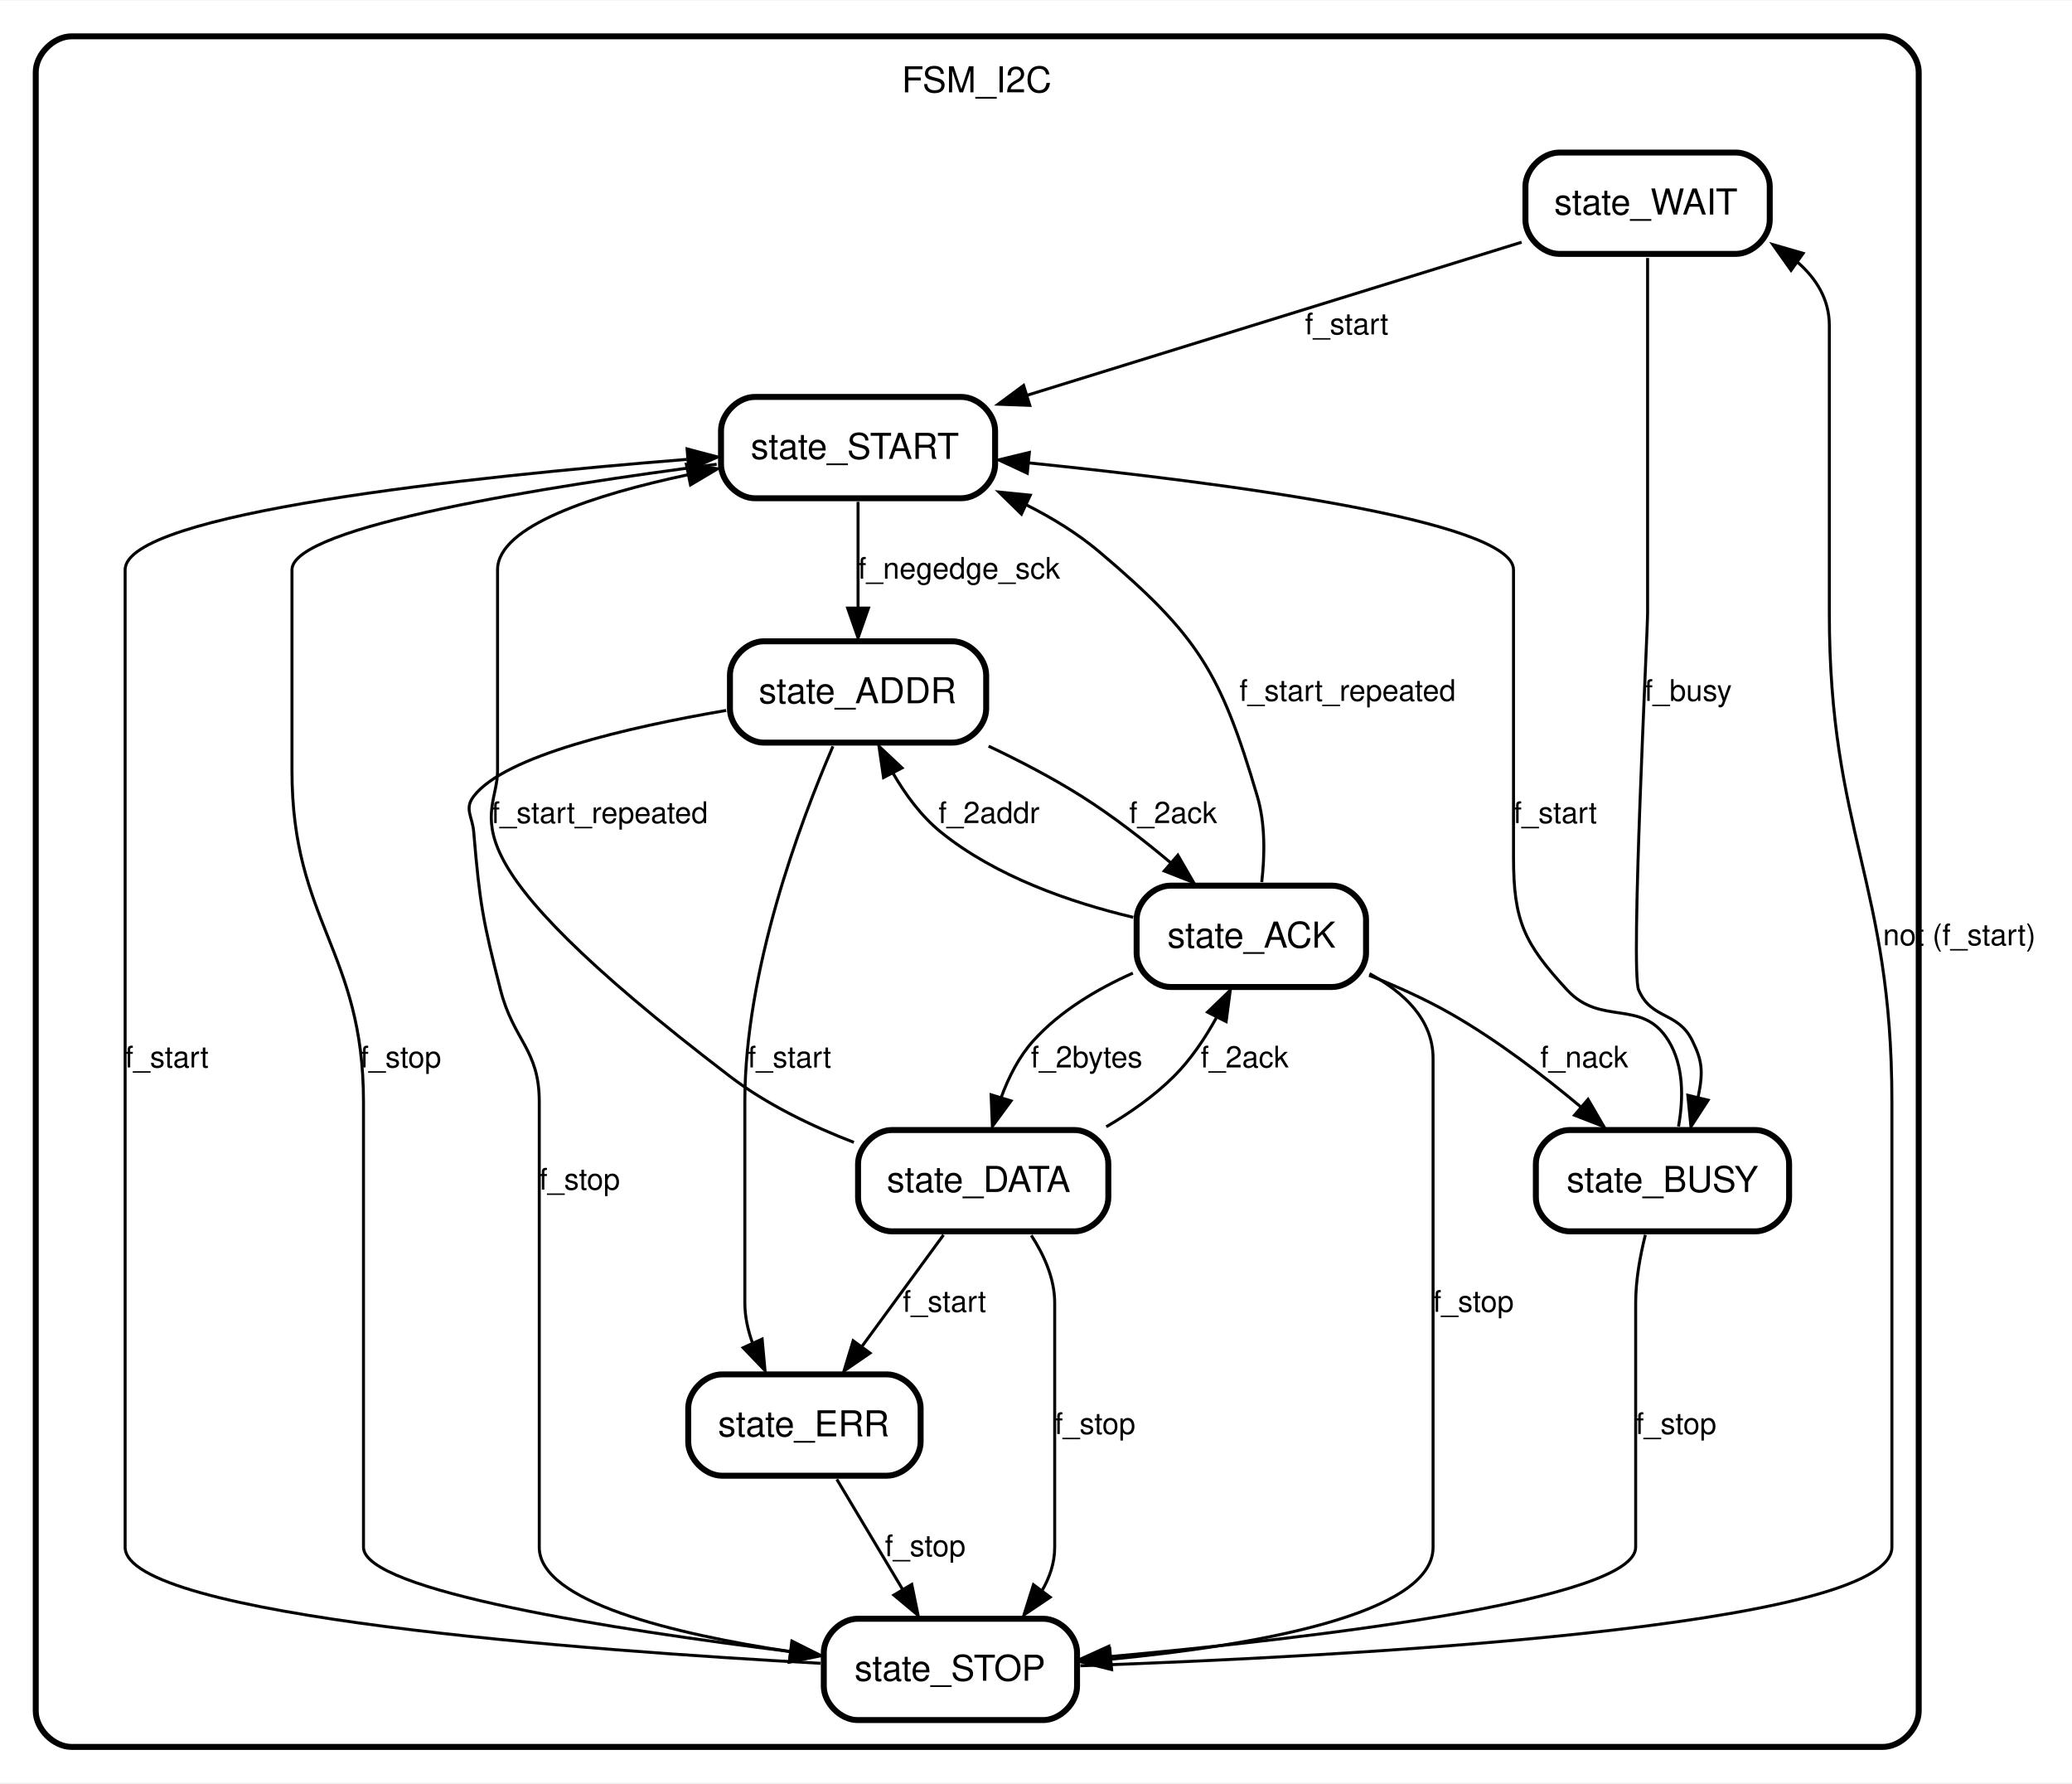
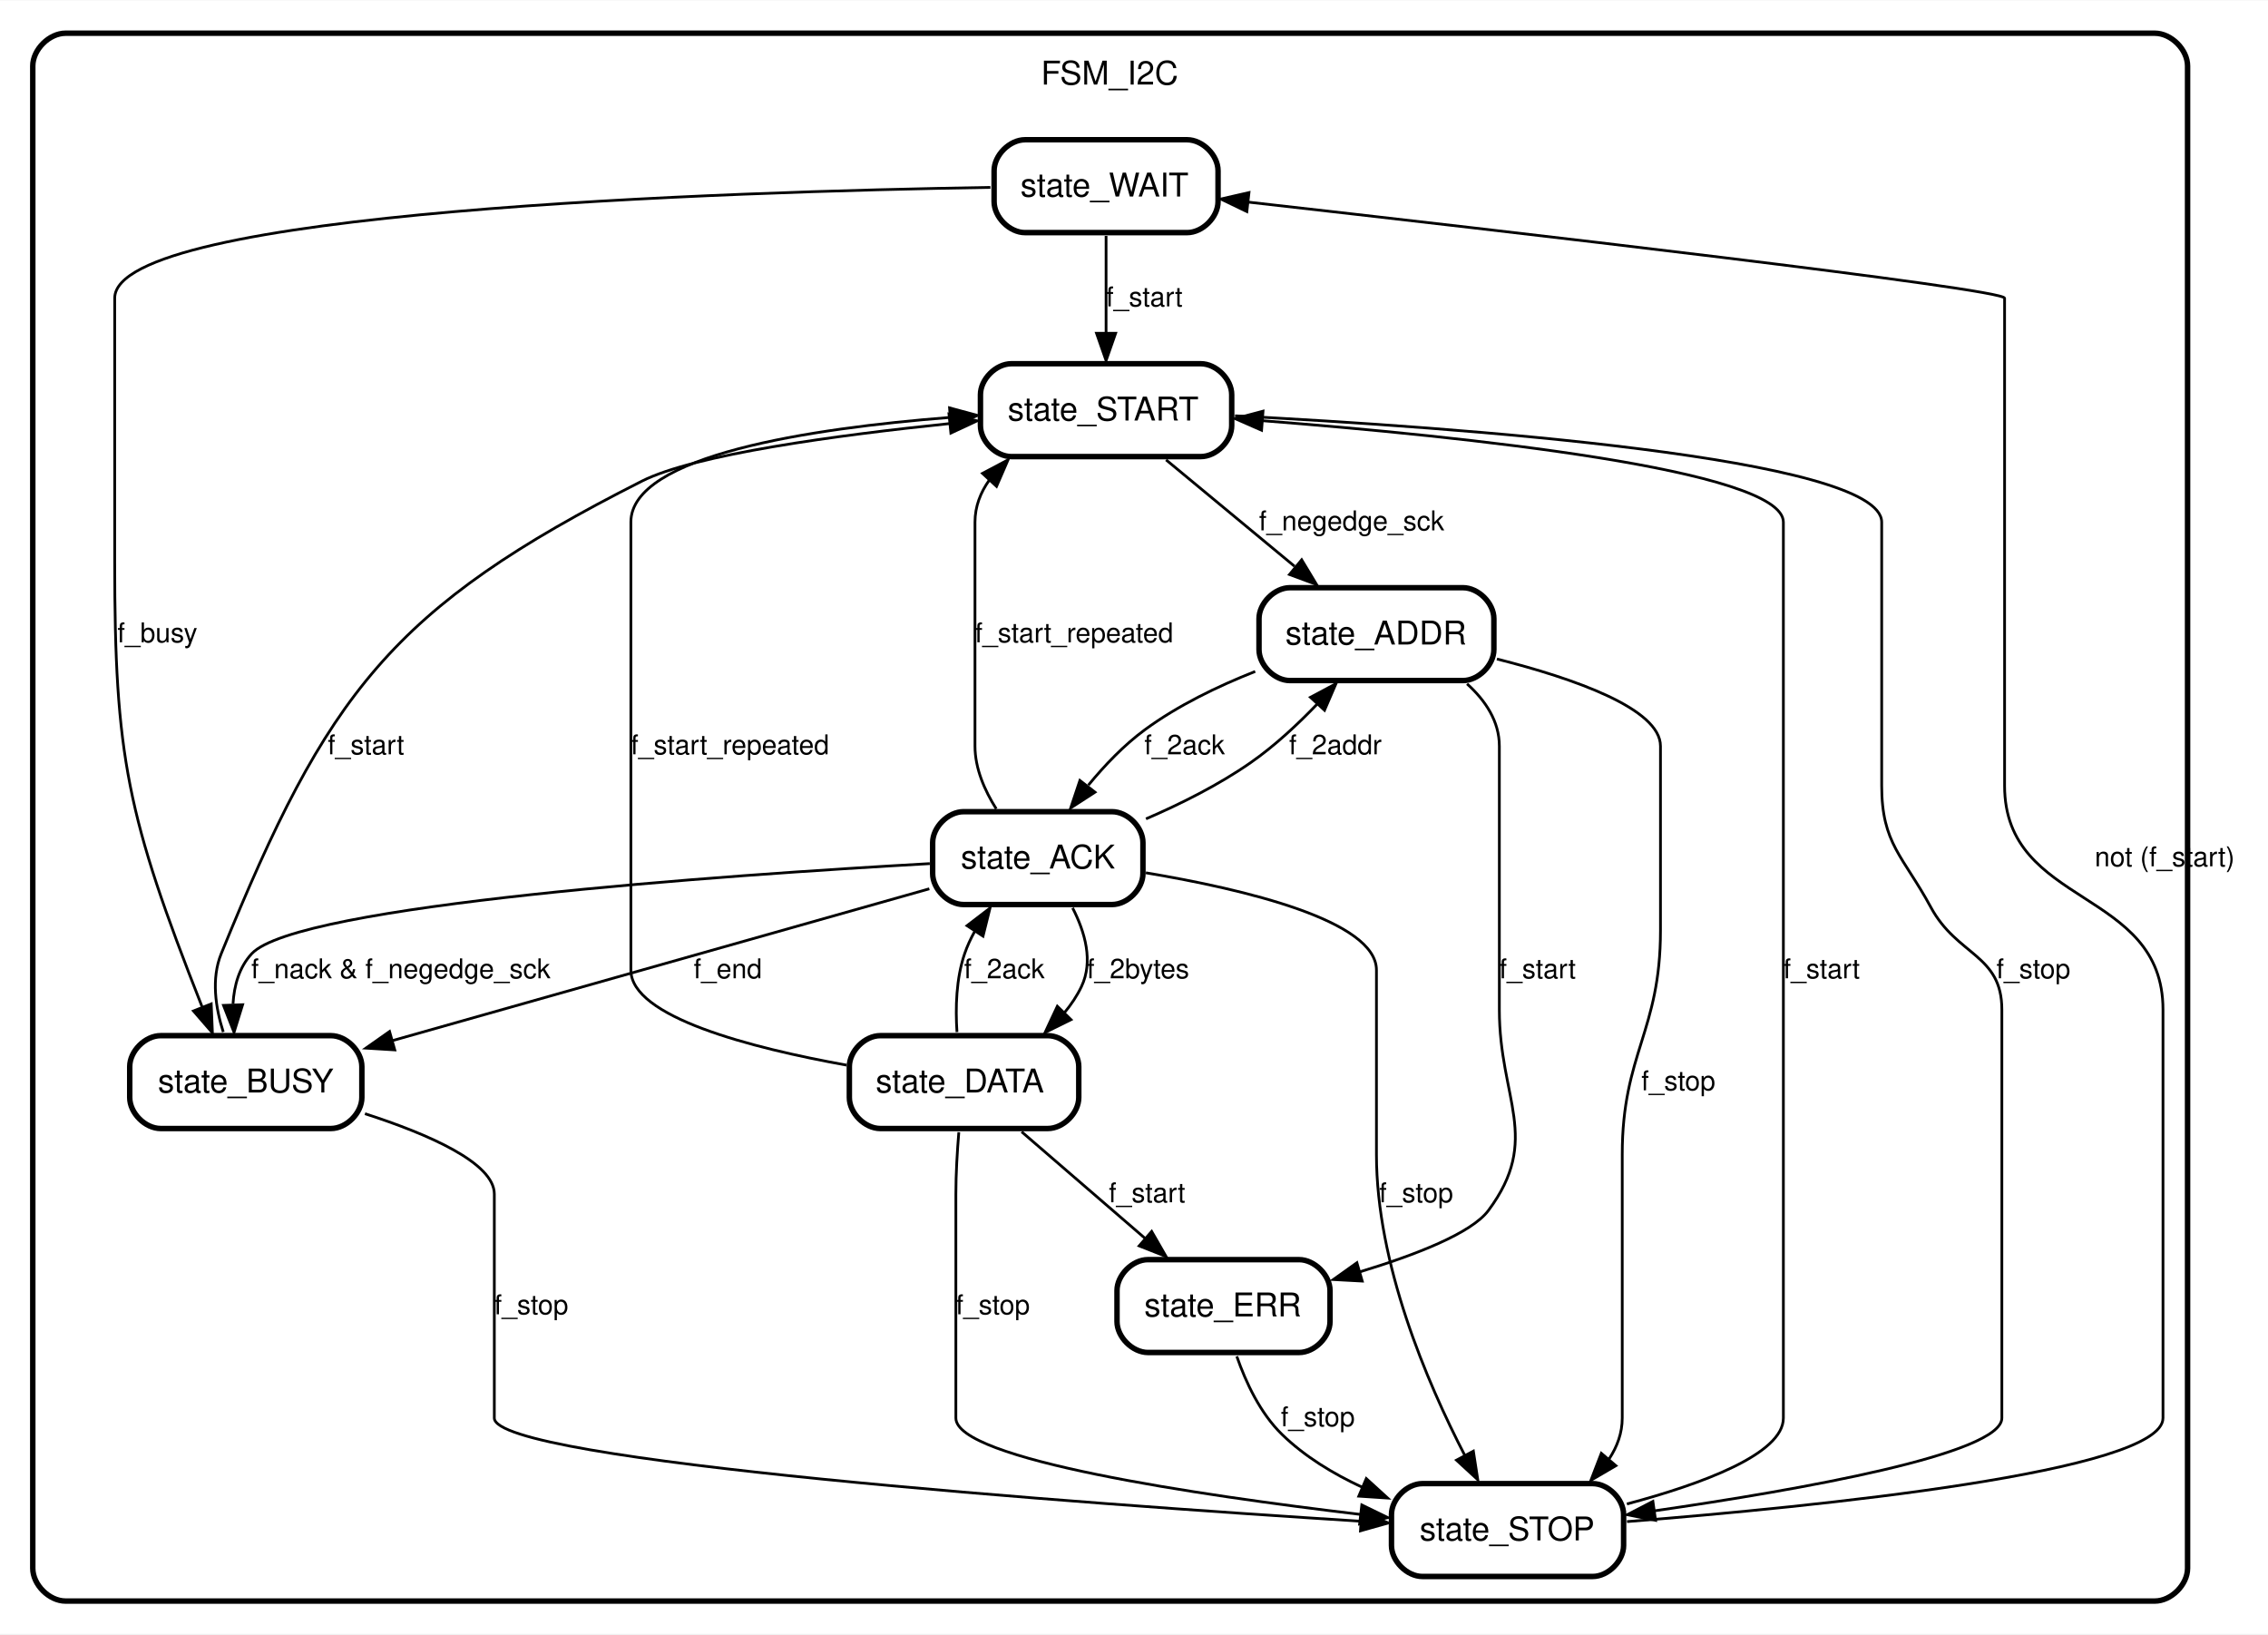
- <svg xmlns="http://www.w3.org/2000/svg" width="695pt" height="598pt" viewBox="0.00 0.00 695.45 598.00">
+ <svg xmlns="http://www.w3.org/2000/svg" width="830pt" height="598pt" viewBox="0.00 0.00 830.45 598.00">
  <g id="graph0" class="graph" transform="scale(1 1) rotate(0) translate(4 594)">
-     <polygon fill="#ffffff" stroke="transparent" points="-4,4 -4,-594 691.455,-594 691.455,4 -4,4" />
+     <polygon fill="#ffffff" stroke="transparent" points="-4,4 -4,-594 826.455,-594 826.455,4 -4,4" />
    <g id="clust1" class="cluster state regular">
-       <path fill="none" stroke="#000000" stroke-width="2" d="M20,-8C20,-8 628,-8 628,-8 634,-8 640,-14 640,-20 640,-20 640,-570 640,-570 640,-576 634,-582 628,-582 628,-582 20,-582 20,-582 14,-582 8,-576 8,-570 8,-570 8,-20 8,-20 8,-14 14,-8 20,-8" />
-       <text text-anchor="start" x="298.666" y="-563.2" font-family="Helvetica,sans-Serif" font-size="12.00" fill="#000000">FSM_I2C</text>
+       <path fill="none" stroke="#000000" stroke-width="2" d="M20,-8C20,-8 785,-8 785,-8 791,-8 797,-14 797,-20 797,-20 797,-570 797,-570 797,-576 791,-582 785,-582 785,-582 20,-582 20,-582 14,-582 8,-576 8,-570 8,-570 8,-20 8,-20 8,-14 14,-8 20,-8" />
+       <text text-anchor="start" x="377.166" y="-563.2" font-family="Helvetica,sans-Serif" font-size="12.00" fill="#000000">FSM_I2C</text>
    </g>
    <g id="node2" class="node state regular">
-       <polygon fill="#ffffff" fill-opacity="0.004" stroke="transparent" stroke-width="2" points="591,-544 507,-544 507,-508 591,-508 591,-544" />
-       <text text-anchor="start" x="517.661" y="-522.2" font-family="Helvetica,sans-Serif" font-size="12.00" fill="#000000">state_WAIT</text>
-       <path fill="none" stroke="#000000" stroke-width="2" d="M519.333,-509C519.333,-509 578.667,-509 578.667,-509 584.333,-509 590,-514.667 590,-520.333 590,-520.333 590,-531.667 590,-531.667 590,-537.333 584.333,-543 578.667,-543 578.667,-543 519.333,-543 519.333,-543 513.667,-543 508,-537.333 508,-531.667 508,-531.667 508,-520.333 508,-520.333 508,-514.667 513.667,-509 519.333,-509" />
+       <polygon fill="#ffffff" fill-opacity="0.004" stroke="transparent" stroke-width="2" points="443,-544 359,-544 359,-508 443,-508 443,-544" />
+       <text text-anchor="start" x="369.661" y="-522.2" font-family="Helvetica,sans-Serif" font-size="12.00" fill="#000000">state_WAIT</text>
+       <path fill="none" stroke="#000000" stroke-width="2" d="M371.333,-509C371.333,-509 430.667,-509 430.667,-509 436.333,-509 442,-514.667 442,-520.333 442,-520.333 442,-531.667 442,-531.667 442,-537.333 436.333,-543 430.667,-543 430.667,-543 371.333,-543 371.333,-543 365.667,-543 360,-537.333 360,-531.667 360,-531.667 360,-520.333 360,-520.333 360,-514.667 365.667,-509 371.333,-509" />
    </g>
    <g id="node3" class="node state regular">
-       <polygon fill="#ffffff" fill-opacity="0.004" stroke="transparent" stroke-width="2" points="331,-462 237,-462 237,-426 331,-426 331,-462" />
-       <text text-anchor="start" x="247.994" y="-440.2" font-family="Helvetica,sans-Serif" font-size="12.00" fill="#000000">state_START</text>
-       <path fill="none" stroke="#000000" stroke-width="2" d="M249.333,-427C249.333,-427 318.667,-427 318.667,-427 324.333,-427 330,-432.667 330,-438.333 330,-438.333 330,-449.667 330,-449.667 330,-455.333 324.333,-461 318.667,-461 318.667,-461 249.333,-461 249.333,-461 243.667,-461 238,-455.333 238,-449.667 238,-449.667 238,-438.333 238,-438.333 238,-432.667 243.667,-427 249.333,-427" />
+       <polygon fill="#ffffff" fill-opacity="0.004" stroke="transparent" stroke-width="2" points="448,-462 354,-462 354,-426 448,-426 448,-462" />
+       <text text-anchor="start" x="364.994" y="-440.2" font-family="Helvetica,sans-Serif" font-size="12.00" fill="#000000">state_START</text>
+       <path fill="none" stroke="#000000" stroke-width="2" d="M366.333,-427C366.333,-427 435.667,-427 435.667,-427 441.333,-427 447,-432.667 447,-438.333 447,-438.333 447,-449.667 447,-449.667 447,-455.333 441.333,-461 435.667,-461 435.667,-461 366.333,-461 366.333,-461 360.667,-461 355,-455.333 355,-449.667 355,-449.667 355,-438.333 355,-438.333 355,-432.667 360.667,-427 366.333,-427" />
    </g>
    <g id="edge2" class="edge transition">
-       <path fill="none" stroke="#000000" d="M506.717,-512.916C461.783,-499.012 390.488,-476.951 340.703,-461.546" />
-       <polygon fill="#000000" stroke="#000000" points="341.635,-458.171 331.048,-458.558 339.566,-464.858 341.635,-458.171" />
-       <text text-anchor="start" x="434" y="-482" font-family="Helvetica,sans-Serif" font-size="10.00" fill="#000000">f_start   </text>
+       <path fill="none" stroke="#000000" d="M401,-507.801C401,-497.398 401,-484.122 401,-472.377" />
+       <polygon fill="#000000" stroke="#000000" points="404.5,-472.148 401,-462.148 397.5,-472.148 404.5,-472.148" />
+       <text text-anchor="start" x="401" y="-482" font-family="Helvetica,sans-Serif" font-size="10.00" fill="#000000">f_start   </text>
    </g>
    <g id="node8" class="node state regular">
-       <polygon fill="#ffffff" fill-opacity="0.004" stroke="transparent" stroke-width="2" points="597.5,-216 510.5,-216 510.5,-180 597.5,-180 597.5,-216" />
-       <text text-anchor="start" x="521.823" y="-194.2" font-family="Helvetica,sans-Serif" font-size="12.00" fill="#000000">state_BUSY</text>
-       <path fill="none" stroke="#000000" stroke-width="2" d="M522.833,-181C522.833,-181 585.167,-181 585.167,-181 590.833,-181 596.5,-186.667 596.5,-192.333 596.5,-192.333 596.5,-203.667 596.5,-203.667 596.5,-209.333 590.833,-215 585.167,-215 585.167,-215 522.833,-215 522.833,-215 517.167,-215 511.5,-209.333 511.5,-203.667 511.5,-203.667 511.5,-192.333 511.5,-192.333 511.5,-186.667 517.167,-181 522.833,-181" />
+       <polygon fill="#ffffff" fill-opacity="0.004" stroke="transparent" stroke-width="2" points="129.5,-216 42.5,-216 42.5,-180 129.5,-180 129.5,-216" />
+       <text text-anchor="start" x="53.823" y="-194.2" font-family="Helvetica,sans-Serif" font-size="12.00" fill="#000000">state_BUSY</text>
+       <path fill="none" stroke="#000000" stroke-width="2" d="M54.833,-181C54.833,-181 117.167,-181 117.167,-181 122.833,-181 128.5,-186.667 128.5,-192.333 128.5,-192.333 128.5,-203.667 128.5,-203.667 128.5,-209.333 122.833,-215 117.167,-215 117.167,-215 54.833,-215 54.833,-215 49.167,-215 43.5,-209.333 43.5,-203.667 43.5,-203.667 43.5,-192.333 43.5,-192.333 43.5,-186.667 49.167,-181 54.833,-181" />
    </g>
    <g id="edge1" class="edge transition">
-       <path fill="none" stroke="#000000" d="M549,-507.631C549,-500.557 549,-492.403 549,-485 549,-485 549,-485 549,-388.5 549,-381.47 543.217,-268.456 546,-262 550.356,-251.895 559.146,-254.876 564,-245 567.166,-238.558 567.836,-235.038 565.972,-226.096" />
-       <polygon fill="#000000" stroke="#000000" points="569.31,-225.01 563.548,-216.12 562.508,-226.663 569.31,-225.01" />
-       <text text-anchor="start" x="548" y="-359" font-family="Helvetica,sans-Serif" font-size="10.00" fill="#000000">f_busy   </text>
+       <path fill="none" stroke="#000000" d="M358.649,-525.561C262.893,-524.004 38,-516.949 38,-485 38,-485 38,-485 38,-388.5 38,-317.219 42.52,-295.262 69.944,-225.703" />
+       <polygon fill="#000000" stroke="#000000" points="73.344,-226.623 73.778,-216.037 66.837,-224.042 73.344,-226.623" />
+       <text text-anchor="start" x="39" y="-359" font-family="Helvetica,sans-Serif" font-size="10.00" fill="#000000">f_busy   </text>
    </g>
    <g id="node4" class="node state regular">
-       <polygon fill="#ffffff" fill-opacity="0.004" stroke="transparent" stroke-width="2" points="328,-380 240,-380 240,-344 328,-344 328,-380" />
-       <text text-anchor="start" x="250.663" y="-358.2" font-family="Helvetica,sans-Serif" font-size="12.00" fill="#000000">state_ADDR</text>
-       <path fill="none" stroke="#000000" stroke-width="2" d="M252.333,-345C252.333,-345 315.667,-345 315.667,-345 321.333,-345 327,-350.667 327,-356.333 327,-356.333 327,-367.667 327,-367.667 327,-373.333 321.333,-379 315.667,-379 315.667,-379 252.333,-379 252.333,-379 246.667,-379 241,-373.333 241,-367.667 241,-367.667 241,-356.333 241,-356.333 241,-350.667 246.667,-345 252.333,-345" />
+       <polygon fill="#ffffff" fill-opacity="0.004" stroke="transparent" stroke-width="2" points="544,-380 456,-380 456,-344 544,-344 544,-380" />
+       <text text-anchor="start" x="466.663" y="-358.2" font-family="Helvetica,sans-Serif" font-size="12.00" fill="#000000">state_ADDR</text>
+       <path fill="none" stroke="#000000" stroke-width="2" d="M468.333,-345C468.333,-345 531.667,-345 531.667,-345 537.333,-345 543,-350.667 543,-356.333 543,-356.333 543,-367.667 543,-367.667 543,-373.333 537.333,-379 531.667,-379 531.667,-379 468.333,-379 468.333,-379 462.667,-379 457,-373.333 457,-367.667 457,-367.667 457,-356.333 457,-356.333 457,-350.667 462.667,-345 468.333,-345" />
    </g>
    <g id="edge4" class="edge transition">
-       <path fill="none" stroke="#000000" d="M284,-425.801C284,-415.398 284,-402.122 284,-390.377" />
-       <polygon fill="#000000" stroke="#000000" points="287.5,-390.148 284,-380.148 280.5,-390.148 287.5,-390.148" />
-       <text text-anchor="start" x="284" y="-400" font-family="Helvetica,sans-Serif" font-size="10.00" fill="#000000">f_negedge_sck   </text>
+       <path fill="none" stroke="#000000" d="M422.971,-425.801C436.814,-414.336 454.868,-399.382 470.018,-386.834" />
+       <polygon fill="#000000" stroke="#000000" points="472.621,-389.222 478.09,-380.148 468.156,-383.831 472.621,-389.222" />
+       <text text-anchor="start" x="457" y="-400" font-family="Helvetica,sans-Serif" font-size="10.00" fill="#000000">f_negedge_sck   </text>
    </g>
    <g id="node7" class="node state regular">
-       <polygon fill="#ffffff" fill-opacity="0.004" stroke="transparent" stroke-width="2" points="358.5,-52 271.5,-52 271.5,-16 358.5,-16 358.5,-52" />
-       <text text-anchor="start" x="282.823" y="-30.2" font-family="Helvetica,sans-Serif" font-size="12.00" fill="#000000">state_STOP</text>
-       <path fill="none" stroke="#000000" stroke-width="2" d="M283.833,-17C283.833,-17 346.167,-17 346.167,-17 351.833,-17 357.5,-22.667 357.5,-28.333 357.5,-28.333 357.5,-39.667 357.5,-39.667 357.5,-45.333 351.833,-51 346.167,-51 346.167,-51 283.833,-51 283.833,-51 278.167,-51 272.5,-45.333 272.5,-39.667 272.5,-39.667 272.5,-28.333 272.5,-28.333 272.5,-22.667 278.167,-17 283.833,-17" />
+       <polygon fill="#ffffff" fill-opacity="0.004" stroke="transparent" stroke-width="2" points="591.5,-52 504.5,-52 504.5,-16 591.5,-16 591.5,-52" />
+       <text text-anchor="start" x="515.823" y="-30.2" font-family="Helvetica,sans-Serif" font-size="12.00" fill="#000000">state_STOP</text>
+       <path fill="none" stroke="#000000" stroke-width="2" d="M516.833,-17C516.833,-17 579.167,-17 579.167,-17 584.833,-17 590.5,-22.667 590.5,-28.333 590.5,-28.333 590.5,-39.667 590.5,-39.667 590.5,-45.333 584.833,-51 579.167,-51 579.167,-51 516.833,-51 516.833,-51 511.167,-51 505.5,-45.333 505.5,-39.667 505.5,-39.667 505.5,-28.333 505.5,-28.333 505.5,-22.667 511.167,-17 516.833,-17" />
    </g>
    <g id="edge3" class="edge transition">
-       <path fill="none" stroke="#000000" d="M236.545,-438.404C180.268,-431.109 94,-417.553 94,-403 94,-403 94,-403 94,-335.5 94,-285.027 118,-274.973 118,-224.5 118,-224.5 118,-224.5 118,-75 118,-60.335 202.758,-47.268 261.083,-40.013" />
-       <polygon fill="#000000" stroke="#000000" points="261.776,-43.454 271.279,-38.77 260.929,-36.506 261.776,-43.454" />
-       <text text-anchor="start" x="117" y="-236" font-family="Helvetica,sans-Serif" font-size="10.00" fill="#000000">f_stop   </text>
+       <path fill="none" stroke="#000000" d="M448.216,-441.932C528.972,-437.756 685,-426.632 685,-403 685,-403 685,-403 685,-306.5 685,-285.166 692.86,-280.771 703,-262 712.639,-244.156 729,-244.781 729,-224.5 729,-224.5 729,-224.5 729,-75 729,-61.833 655.202,-48.764 601.85,-41.037" />
+       <polygon fill="#000000" stroke="#000000" points="602.208,-37.553 591.815,-39.611 601.223,-44.483 602.208,-37.553" />
+       <text text-anchor="start" x="727" y="-236" font-family="Helvetica,sans-Serif" font-size="10.00" fill="#000000">f_stop   </text>
    </g>
    <g id="node5" class="node state regular">
-       <polygon fill="#ffffff" fill-opacity="0.004" stroke="transparent" stroke-width="2" points="455.5,-298 376.5,-298 376.5,-262 455.5,-262 455.5,-298" />
-       <text text-anchor="start" x="387.825" y="-276.2" font-family="Helvetica,sans-Serif" font-size="12.00" fill="#000000">state_ACK</text>
-       <path fill="none" stroke="#000000" stroke-width="2" d="M388.833,-263C388.833,-263 443.167,-263 443.167,-263 448.833,-263 454.5,-268.667 454.5,-274.333 454.5,-274.333 454.5,-285.667 454.5,-285.667 454.5,-291.333 448.833,-297 443.167,-297 443.167,-297 388.833,-297 388.833,-297 383.167,-297 377.5,-291.333 377.5,-285.667 377.5,-285.667 377.5,-274.333 377.5,-274.333 377.5,-268.667 383.167,-263 388.833,-263" />
+       <polygon fill="#ffffff" fill-opacity="0.004" stroke="transparent" stroke-width="2" points="415.5,-298 336.5,-298 336.5,-262 415.5,-262 415.5,-298" />
+       <text text-anchor="start" x="347.825" y="-276.2" font-family="Helvetica,sans-Serif" font-size="12.00" fill="#000000">state_ACK</text>
+       <path fill="none" stroke="#000000" stroke-width="2" d="M348.833,-263C348.833,-263 403.167,-263 403.167,-263 408.833,-263 414.5,-268.667 414.5,-274.333 414.5,-274.333 414.5,-285.667 414.5,-285.667 414.5,-291.333 408.833,-297 403.167,-297 403.167,-297 348.833,-297 348.833,-297 343.167,-297 337.5,-291.333 337.5,-285.667 337.5,-285.667 337.5,-274.333 337.5,-274.333 337.5,-268.667 343.167,-263 348.833,-263" />
    </g>
    <g id="edge7" class="edge transition">
-       <path fill="none" stroke="#000000" d="M327.822,-343.818C338.31,-338.855 349.28,-333.136 359,-327 369.318,-320.487 379.839,-312.324 388.987,-304.637" />
-       <polygon fill="#000000" stroke="#000000" points="391.336,-307.233 396.633,-298.057 386.77,-301.927 391.336,-307.233" />
-       <text text-anchor="start" x="375" y="-318" font-family="Helvetica,sans-Serif" font-size="10.00" fill="#000000">f_2ack   </text>
+       <path fill="none" stroke="#000000" d="M455.603,-348.338C441.91,-342.935 427.272,-335.862 415.207,-327 407.574,-321.394 400.504,-313.994 394.53,-306.73" />
+       <polygon fill="#000000" stroke="#000000" points="396.947,-304.136 388.052,-298.38 391.416,-308.426 396.947,-304.136" />
+       <text text-anchor="start" x="415" y="-318" font-family="Helvetica,sans-Serif" font-size="10.00" fill="#000000">f_2ack   </text>
    </g>
    <g id="edge5" class="edge transition">
-       <path fill="none" stroke="#000000" d="M239.728,-355.794C206.638,-350.142 165.397,-340.594 155,-327 151.76,-322.764 154.552,-320.315 155,-315 157.007,-291.192 158.067,-285.144 164,-262 168.381,-244.913 177,-242.14 177,-224.5 177,-224.5 177,-224.5 177,-75 177,-56.645 222.425,-45.856 261.152,-39.993" />
-       <polygon fill="#000000" stroke="#000000" points="261.932,-43.417 271.336,-38.537 260.941,-36.488 261.932,-43.417" />
-       <text text-anchor="start" x="177" y="-195" font-family="Helvetica,sans-Serif" font-size="10.00" fill="#000000">f_stop   </text>
+       <path fill="none" stroke="#000000" d="M544.105,-352.896C572.451,-345.731 604,-334.683 604,-321 604,-321 604,-321 604,-253.5 604,-216.528 590,-208.472 590,-171.5 590,-171.5 590,-171.5 590,-75 590,-69.536 588.157,-64.561 585.243,-60.112" />
+       <polygon fill="#000000" stroke="#000000" points="587.668,-57.561 578.523,-52.211 582.336,-62.096 587.668,-57.561" />
+       <text text-anchor="start" x="597" y="-195" font-family="Helvetica,sans-Serif" font-size="10.00" fill="#000000">f_stop   </text>
    </g>
    <g id="node9" class="node state regular">
-       <polygon fill="#ffffff" fill-opacity="0.004" stroke="transparent" stroke-width="2" points="306,-134 226,-134 226,-98 306,-98 306,-134" />
-       <text text-anchor="start" x="236.995" y="-112.2" font-family="Helvetica,sans-Serif" font-size="12.00" fill="#000000">state_ERR</text>
-       <path fill="none" stroke="#000000" stroke-width="2" d="M238.333,-99C238.333,-99 293.667,-99 293.667,-99 299.333,-99 305,-104.667 305,-110.333 305,-110.333 305,-121.667 305,-121.667 305,-127.333 299.333,-133 293.667,-133 293.667,-133 238.333,-133 238.333,-133 232.667,-133 227,-127.333 227,-121.667 227,-121.667 227,-110.333 227,-110.333 227,-104.667 232.667,-99 238.333,-99" />
+       <polygon fill="#ffffff" fill-opacity="0.004" stroke="transparent" stroke-width="2" points="484,-134 404,-134 404,-98 484,-98 484,-134" />
+       <text text-anchor="start" x="414.995" y="-112.2" font-family="Helvetica,sans-Serif" font-size="12.00" fill="#000000">state_ERR</text>
+       <path fill="none" stroke="#000000" stroke-width="2" d="M416.333,-99C416.333,-99 471.667,-99 471.667,-99 477.333,-99 483,-104.667 483,-110.333 483,-110.333 483,-121.667 483,-121.667 483,-127.333 477.333,-133 471.667,-133 471.667,-133 416.333,-133 416.333,-133 410.667,-133 405,-127.333 405,-121.667 405,-121.667 405,-110.333 405,-110.333 405,-104.667 410.667,-99 416.333,-99" />
    </g>
    <g id="edge6" class="edge transition">
-       <path fill="none" stroke="#000000" d="M275.567,-343.762C264.372,-317.839 246,-268.584 246,-224.5 246,-224.5 246,-224.5 246,-157 246,-152.421 247.02,-147.82 248.599,-143.439" />
-       <polygon fill="#000000" stroke="#000000" points="251.804,-144.847 252.771,-134.297 245.435,-141.941 251.804,-144.847" />
-       <text text-anchor="start" x="247" y="-236" font-family="Helvetica,sans-Serif" font-size="10.00" fill="#000000">f_start   </text>
+       <path fill="none" stroke="#000000" d="M533.177,-343.797C539.922,-337.699 545,-330.089 545,-321 545,-321 545,-321 545,-224.5 545,-191.785 560.523,-177.251 541,-151 534.821,-142.691 514.419,-134.744 493.911,-128.53" />
+       <polygon fill="#000000" stroke="#000000" points="494.795,-125.142 484.215,-125.713 492.842,-131.864 494.795,-125.142" />
+       <text text-anchor="start" x="545" y="-236" font-family="Helvetica,sans-Serif" font-size="10.00" fill="#000000">f_start   </text>
    </g>
    <g id="edge9" class="edge transition">
-       <path fill="none" stroke="#000000" d="M419.494,-298.19C420.515,-307.049 420.727,-317.757 418,-327 405.72,-368.621 398.122,-380.964 365,-409 357.71,-415.17 349.167,-420.411 340.414,-424.809" />
-       <polygon fill="#000000" stroke="#000000" points="338.834,-421.684 331.259,-429.091 341.8,-428.025 338.834,-421.684" />
-       <text text-anchor="start" x="412" y="-359" font-family="Helvetica,sans-Serif" font-size="10.00" fill="#000000">f_start_repeated   </text>
+       <path fill="none" stroke="#000000" d="M360.787,-298.027C356.51,-304.797 353,-312.838 353,-321 353,-403 353,-403 353,-403 353,-408.754 355.019,-413.872 358.228,-418.373" />
+       <polygon fill="#000000" stroke="#000000" points="355.752,-420.85 365.112,-425.813 360.89,-416.096 355.752,-420.85" />
+       <text text-anchor="start" x="353" y="-359" font-family="Helvetica,sans-Serif" font-size="10.00" fill="#000000">f_start_repeated   </text>
    </g>
    <g id="edge10" class="edge transition">
-       <path fill="none" stroke="#000000" d="M376.364,-286.379C355.391,-291.357 330.231,-300.044 311.76,-315 305.235,-320.283 299.901,-327.539 295.716,-334.768" />
-       <polygon fill="#000000" stroke="#000000" points="292.547,-333.277 291.026,-343.762 298.753,-336.514 292.547,-333.277" />
-       <text text-anchor="start" x="311" y="-318" font-family="Helvetica,sans-Serif" font-size="10.00" fill="#000000">f_2addr   </text>
+       <path fill="none" stroke="#000000" d="M415.624,-294.374C428.422,-299.89 442.313,-306.849 454,-315 462.709,-321.074 471.162,-328.938 478.394,-336.489" />
+       <polygon fill="#000000" stroke="#000000" points="475.834,-338.876 485.185,-343.858 480.982,-334.132 475.834,-338.876" />
+       <text text-anchor="start" x="468" y="-318" font-family="Helvetica,sans-Serif" font-size="10.00" fill="#000000">f_2addr   </text>
    </g>
    <g id="node6" class="node state regular">
-       <polygon fill="#ffffff" fill-opacity="0.004" stroke="transparent" stroke-width="2" points="369,-216 283,-216 283,-180 369,-180 369,-216" />
-       <text text-anchor="start" x="293.659" y="-194.2" font-family="Helvetica,sans-Serif" font-size="12.00" fill="#000000">state_DATA</text>
-       <path fill="none" stroke="#000000" stroke-width="2" d="M295.333,-181C295.333,-181 356.667,-181 356.667,-181 362.333,-181 368,-186.667 368,-192.333 368,-192.333 368,-203.667 368,-203.667 368,-209.333 362.333,-215 356.667,-215 356.667,-215 295.333,-215 295.333,-215 289.667,-215 284,-209.333 284,-203.667 284,-203.667 284,-192.333 284,-192.333 284,-186.667 289.667,-181 295.333,-181" />
+       <polygon fill="#ffffff" fill-opacity="0.004" stroke="transparent" stroke-width="2" points="392,-216 306,-216 306,-180 392,-180 392,-216" />
+       <text text-anchor="start" x="316.659" y="-194.2" font-family="Helvetica,sans-Serif" font-size="12.00" fill="#000000">state_DATA</text>
+       <path fill="none" stroke="#000000" stroke-width="2" d="M318.333,-181C318.333,-181 379.667,-181 379.667,-181 385.333,-181 391,-186.667 391,-192.333 391,-192.333 391,-203.667 391,-203.667 391,-209.333 385.333,-215 379.667,-215 379.667,-215 318.333,-215 318.333,-215 312.667,-215 307,-209.333 307,-203.667 307,-203.667 307,-192.333 307,-192.333 307,-186.667 312.667,-181 318.333,-181" />
+     </g>
+     <g id="edge12" class="edge transition">
+       <path fill="none" stroke="#000000" d="M388.743,-261.76C393.309,-252.889 396.367,-242.186 392,-233 390.375,-229.583 388.235,-226.389 385.777,-223.432" />
+       <polygon fill="#000000" stroke="#000000" points="388.158,-220.86 378.661,-216.163 383.155,-225.757 388.158,-220.86" />
+       <text text-anchor="start" x="394" y="-236" font-family="Helvetica,sans-Serif" font-size="10.00" fill="#000000">f_2bytes   </text>
+     </g>
+     <g id="edge8" class="edge transition">
+       <path fill="none" stroke="#000000" d="M415.575,-274.623C451.865,-268.548 500,-257.082 500,-239 500,-239 500,-239 500,-171.5 500,-131.467 518.361,-88.357 532.371,-61.289" />
+       <polygon fill="#000000" stroke="#000000" points="535.486,-62.885 537.108,-52.415 529.311,-59.589 535.486,-62.885" />
+       <text text-anchor="start" x="501" y="-154" font-family="Helvetica,sans-Serif" font-size="10.00" fill="#000000">f_stop   </text>
    </g>
    <g id="edge11" class="edge transition">
-       <path fill="none" stroke="#000000" d="M376.241,-267.658C364.212,-262.302 351.831,-254.924 342.869,-245 338.028,-239.64 334.552,-232.79 332.064,-225.989" />
-       <polygon fill="#000000" stroke="#000000" points="335.353,-224.778 329.083,-216.238 328.659,-226.824 335.353,-224.778" />
-       <text text-anchor="start" x="342" y="-236" font-family="Helvetica,sans-Serif" font-size="10.00" fill="#000000">f_2bytes   </text>
+       <path fill="none" stroke="#000000" d="M336.285,-268.77C285.359,-254.37 196.841,-229.341 139.876,-213.234" />
+       <polygon fill="#000000" stroke="#000000" points="140.546,-209.786 129.971,-210.433 138.641,-216.522 140.546,-209.786" />
+       <text text-anchor="start" x="250" y="-236" font-family="Helvetica,sans-Serif" font-size="10.00" fill="#000000">f_end   </text>
    </g>
-     <g id="edge8" class="edge transition">
-       <path fill="none" stroke="#000000" d="M455.665,-267.47C467.316,-261.168 477,-252.015 477,-239 477,-239 477,-239 477,-75 477,-52.228 416.084,-41.967 368.96,-37.436" />
-       <polygon fill="#000000" stroke="#000000" points="369.112,-33.936 358.839,-36.529 368.487,-40.908 369.112,-33.936" />
-       <text text-anchor="start" x="477" y="-154" font-family="Helvetica,sans-Serif" font-size="10.00" fill="#000000">f_stop   </text>
+     <g id="edge13" class="edge transition">
+       <path fill="none" stroke="#000000" d="M336.452,-277.985C261.508,-273.769 104.775,-262.897 88.17,-245 83.576,-240.049 81.724,-233.392 81.32,-226.649" />
+       <polygon fill="#000000" stroke="#000000" points="84.834,-226.333 81.695,-216.214 77.838,-226.082 84.834,-226.333" />
+       <text text-anchor="start" x="88" y="-236" font-family="Helvetica,sans-Serif" font-size="10.00" fill="#000000">f_nack &amp; f_negedge_sck   </text>
    </g>
-     <g id="edge12" class="edge transition">
-       <path fill="none" stroke="#000000" d="M455.522,-266.911C464.784,-263.237 474.441,-258.889 483,-254 498.32,-245.249 513.872,-233.389 526.5,-222.836" />
-       <polygon fill="#000000" stroke="#000000" points="529.013,-225.292 534.344,-216.136 524.467,-219.97 529.013,-225.292" />
-       <text text-anchor="start" x="513" y="-236" font-family="Helvetica,sans-Serif" font-size="10.00" fill="#000000">f_nack   </text>
+     <g id="edge15" class="edge transition">
+       <path fill="none" stroke="#000000" d="M305.987,-204.207C270.863,-210.526 227,-221.851 227,-239 227,-403 227,-403 227,-403 227,-427.462 292.978,-437.344 343.678,-441.327" />
+       <polygon fill="#000000" stroke="#000000" points="343.686,-444.837 353.913,-442.069 344.192,-437.855 343.686,-444.837" />
+       <text text-anchor="start" x="227" y="-318" font-family="Helvetica,sans-Serif" font-size="10.00" fill="#000000">f_start_repeated   </text>
+     </g>
+     <g id="edge17" class="edge transition">
+       <path fill="none" stroke="#000000" d="M346.404,-216.304C345.81,-225.19 346.097,-235.887 349.207,-245 350.157,-247.784 351.426,-250.521 352.896,-253.162" />
+       <polygon fill="#000000" stroke="#000000" points="350.089,-255.263 358.502,-261.703 355.941,-251.422 350.089,-255.263" />
+       <text text-anchor="start" x="349" y="-236" font-family="Helvetica,sans-Serif" font-size="10.00" fill="#000000">f_2ack   </text>
    </g>
    <g id="edge14" class="edge transition">
-       <path fill="none" stroke="#000000" d="M282.596,-210.854C268.481,-216.298 253.299,-223.6 241,-233 140.732,-309.637 163,-318.599 163,-335.5 163,-403 163,-403 163,-403 163,-417.71 195.485,-428.184 226.792,-434.862" />
-       <polygon fill="#000000" stroke="#000000" points="226.377,-438.349 236.872,-436.897 227.762,-431.487 226.377,-438.349" />
-       <text text-anchor="start" x="161" y="-318" font-family="Helvetica,sans-Serif" font-size="10.00" fill="#000000">f_start_repeated   </text>
+       <path fill="none" stroke="#000000" d="M347.083,-179.652C346.495,-172.581 346,-164.423 346,-157 346,-157 346,-157 346,-75 346,-59.862 434.253,-46.823 494.092,-39.722" />
+       <polygon fill="#000000" stroke="#000000" points="494.64,-43.182 504.169,-38.55 493.832,-36.229 494.64,-43.182" />
+       <text text-anchor="start" x="346" y="-113" font-family="Helvetica,sans-Serif" font-size="10.00" fill="#000000">f_stop   </text>
    </g>
    <g id="edge16" class="edge transition">
-       <path fill="none" stroke="#000000" d="M367.31,-216.088C375.427,-220.831 383.447,-226.479 390,-233 395.635,-238.608 400.4,-245.692 404.25,-252.649" />
-       <polygon fill="#000000" stroke="#000000" points="401.293,-254.559 408.928,-261.904 407.541,-251.401 401.293,-254.559" />
-       <text text-anchor="start" x="399" y="-236" font-family="Helvetica,sans-Serif" font-size="10.00" fill="#000000">f_2ack   </text>
+       <path fill="none" stroke="#000000" d="M370.084,-179.802C383.367,-168.336 400.691,-153.382 415.229,-140.834" />
+       <polygon fill="#000000" stroke="#000000" points="417.692,-143.331 422.975,-134.148 413.118,-138.032 417.692,-143.331" />
+       <text text-anchor="start" x="402" y="-154" font-family="Helvetica,sans-Serif" font-size="10.00" fill="#000000">f_start   </text>
    </g>
-     <g id="edge13" class="edge transition">
-       <path fill="none" stroke="#000000" d="M342.142,-179.662C346.483,-172.986 350,-165.083 350,-157 350,-157 350,-157 350,-75 350,-69.753 348.322,-64.838 345.7,-60.361" />
-       <polygon fill="#000000" stroke="#000000" points="348.479,-58.233 339.688,-52.319 342.872,-62.425 348.479,-58.233" />
-       <text text-anchor="start" x="350" y="-113" font-family="Helvetica,sans-Serif" font-size="10.00" fill="#000000">f_stop   </text>
-     </g>
-     <g id="edge15" class="edge transition">
-       <path fill="none" stroke="#000000" d="M312.684,-179.802C304.605,-168.761 294.16,-154.485 285.198,-142.238" />
-       <polygon fill="#000000" stroke="#000000" points="288.009,-140.151 279.279,-134.148 282.359,-144.285 288.009,-140.151" />
-       <text text-anchor="start" x="299" y="-154" font-family="Helvetica,sans-Serif" font-size="10.00" fill="#000000">f_start   </text>
+     <g id="edge19" class="edge transition">
+       <path fill="none" stroke="#000000" d="M591.741,-37.089C660.965,-42.573 788,-55.318 788,-75 788,-224.5 788,-224.5 788,-224.5 788,-269.14 730,-261.86 730,-306.5 730,-485 730,-485 730,-485 730,-488.446 545.768,-509.693 453.031,-520.171" />
+       <polygon fill="#000000" stroke="#000000" points="452.547,-516.703 443.002,-521.302 453.332,-523.659 452.547,-516.703" />
+       <text text-anchor="start" x="763" y="-277" font-family="Helvetica,sans-Serif" font-size="10.00" fill="#000000">not (f_start)   </text>
    </g>
    <g id="edge18" class="edge transition">
-       <path fill="none" stroke="#000000" d="M358.607,-35.222C445.294,-38.236 631,-47.858 631,-75 631,-224.5 631,-224.5 631,-224.5 631,-297.984 610,-315.016 610,-388.5 610,-485 610,-485 610,-485 610,-493.713 605.66,-500.695 599.296,-506.249" />
-       <polygon fill="#000000" stroke="#000000" points="597.15,-503.481 591.034,-512.132 601.21,-509.183 597.15,-503.481" />
-       <text text-anchor="start" x="628" y="-277" font-family="Helvetica,sans-Serif" font-size="10.00" fill="#000000">not (f_start)   </text>
-     </g>
-     <g id="edge17" class="edge transition">
-       <path fill="none" stroke="#000000" d="M271.414,-36.048C193.407,-40.3 38,-51.696 38,-75 38,-403 38,-403 38,-403 38,-422.009 153.763,-434.232 226.465,-440.034" />
-       <polygon fill="#000000" stroke="#000000" points="226.618,-443.556 236.86,-440.843 227.162,-436.577 226.618,-443.556" />
-       <text text-anchor="start" x="38" y="-236" font-family="Helvetica,sans-Serif" font-size="10.00" fill="#000000">f_start   </text>
-     </g>
-     <g id="edge19" class="edge transition">
-       <path fill="none" stroke="#000000" d="M559.376,-216.184C561.03,-225.453 561.238,-236.524 556,-245 547.118,-259.372 533.464,-249.59 522,-262 507.524,-277.672 504,-285.166 504,-306.5 504,-403 504,-403 504,-403 504,-419.55 406.545,-432.231 341.36,-438.863" />
-       <polygon fill="#000000" stroke="#000000" points="340.8,-435.402 331.195,-439.875 341.493,-442.367 340.8,-435.402" />
-       <text text-anchor="start" x="504" y="-318" font-family="Helvetica,sans-Serif" font-size="10.00" fill="#000000">f_start   </text>
+       <path fill="none" stroke="#000000" d="M591.713,-43.544C619.009,-50.812 649,-61.8 649,-75 649,-403 649,-403 649,-403 649,-422.225 531.499,-434.409 458.255,-440.137" />
+       <polygon fill="#000000" stroke="#000000" points="457.935,-436.651 448.231,-440.902 458.468,-443.631 457.935,-436.651" />
+       <text text-anchor="start" x="649" y="-236" font-family="Helvetica,sans-Serif" font-size="10.00" fill="#000000">f_start   </text>
    </g>
    <g id="edge20" class="edge transition">
-       <path fill="none" stroke="#000000" d="M548.249,-179.818C546.485,-172.767 545,-164.579 545,-157 545,-157 545,-157 545,-75 545,-57.181 436.624,-44.506 368.659,-38.309" />
-       <polygon fill="#000000" stroke="#000000" points="368.803,-34.809 358.532,-37.407 368.181,-41.781 368.803,-34.809" />
-       <text text-anchor="start" x="545" y="-113" font-family="Helvetica,sans-Serif" font-size="10.00" fill="#000000">f_stop   </text>
+       <path fill="none" stroke="#000000" d="M77.749,-216.334C74.924,-225.226 73.3,-235.922 77,-245 115.848,-340.328 139.156,-371.51 231,-418 250.319,-427.779 302.316,-434.823 343.762,-439.092" />
+       <polygon fill="#000000" stroke="#000000" points="343.476,-442.581 353.774,-440.091 344.172,-435.615 343.476,-442.581" />
+       <text text-anchor="start" x="116" y="-318" font-family="Helvetica,sans-Serif" font-size="10.00" fill="#000000">f_start   </text>
    </g>
    <g id="edge21" class="edge transition">
-       <path fill="none" stroke="#000000" d="M276.875,-97.802C283.345,-86.973 291.675,-73.033 298.898,-60.947" />
-       <polygon fill="#000000" stroke="#000000" points="302.031,-62.527 304.156,-52.148 296.022,-58.936 302.031,-62.527" />
-       <text text-anchor="start" x="293" y="-72" font-family="Helvetica,sans-Serif" font-size="10.00" fill="#000000">f_stop   </text>
+       <path fill="none" stroke="#000000" d="M129.634,-186.425C152.989,-178.9 177,-168.393 177,-157 177,-157 177,-157 177,-75 177,-59.24 391.307,-43.752 494.161,-37.227" />
+       <polygon fill="#000000" stroke="#000000" points="494.59,-40.707 504.351,-36.587 494.151,-33.721 494.59,-40.707" />
+       <text text-anchor="start" x="177" y="-113" font-family="Helvetica,sans-Serif" font-size="10.00" fill="#000000">f_stop   </text>
+     </g>
+     <g id="edge22" class="edge transition">
+       <path fill="none" stroke="#000000" d="M448.861,-97.586C452.184,-88.026 457.46,-76.757 465.428,-69 473.712,-60.936 484.136,-54.605 494.763,-49.681" />
+       <polygon fill="#000000" stroke="#000000" points="496.273,-52.842 504.105,-45.707 493.533,-46.401 496.273,-52.842" />
+       <text text-anchor="start" x="465" y="-72" font-family="Helvetica,sans-Serif" font-size="10.00" fill="#000000">f_stop   </text>
    </g>
  </g>
</svg>
